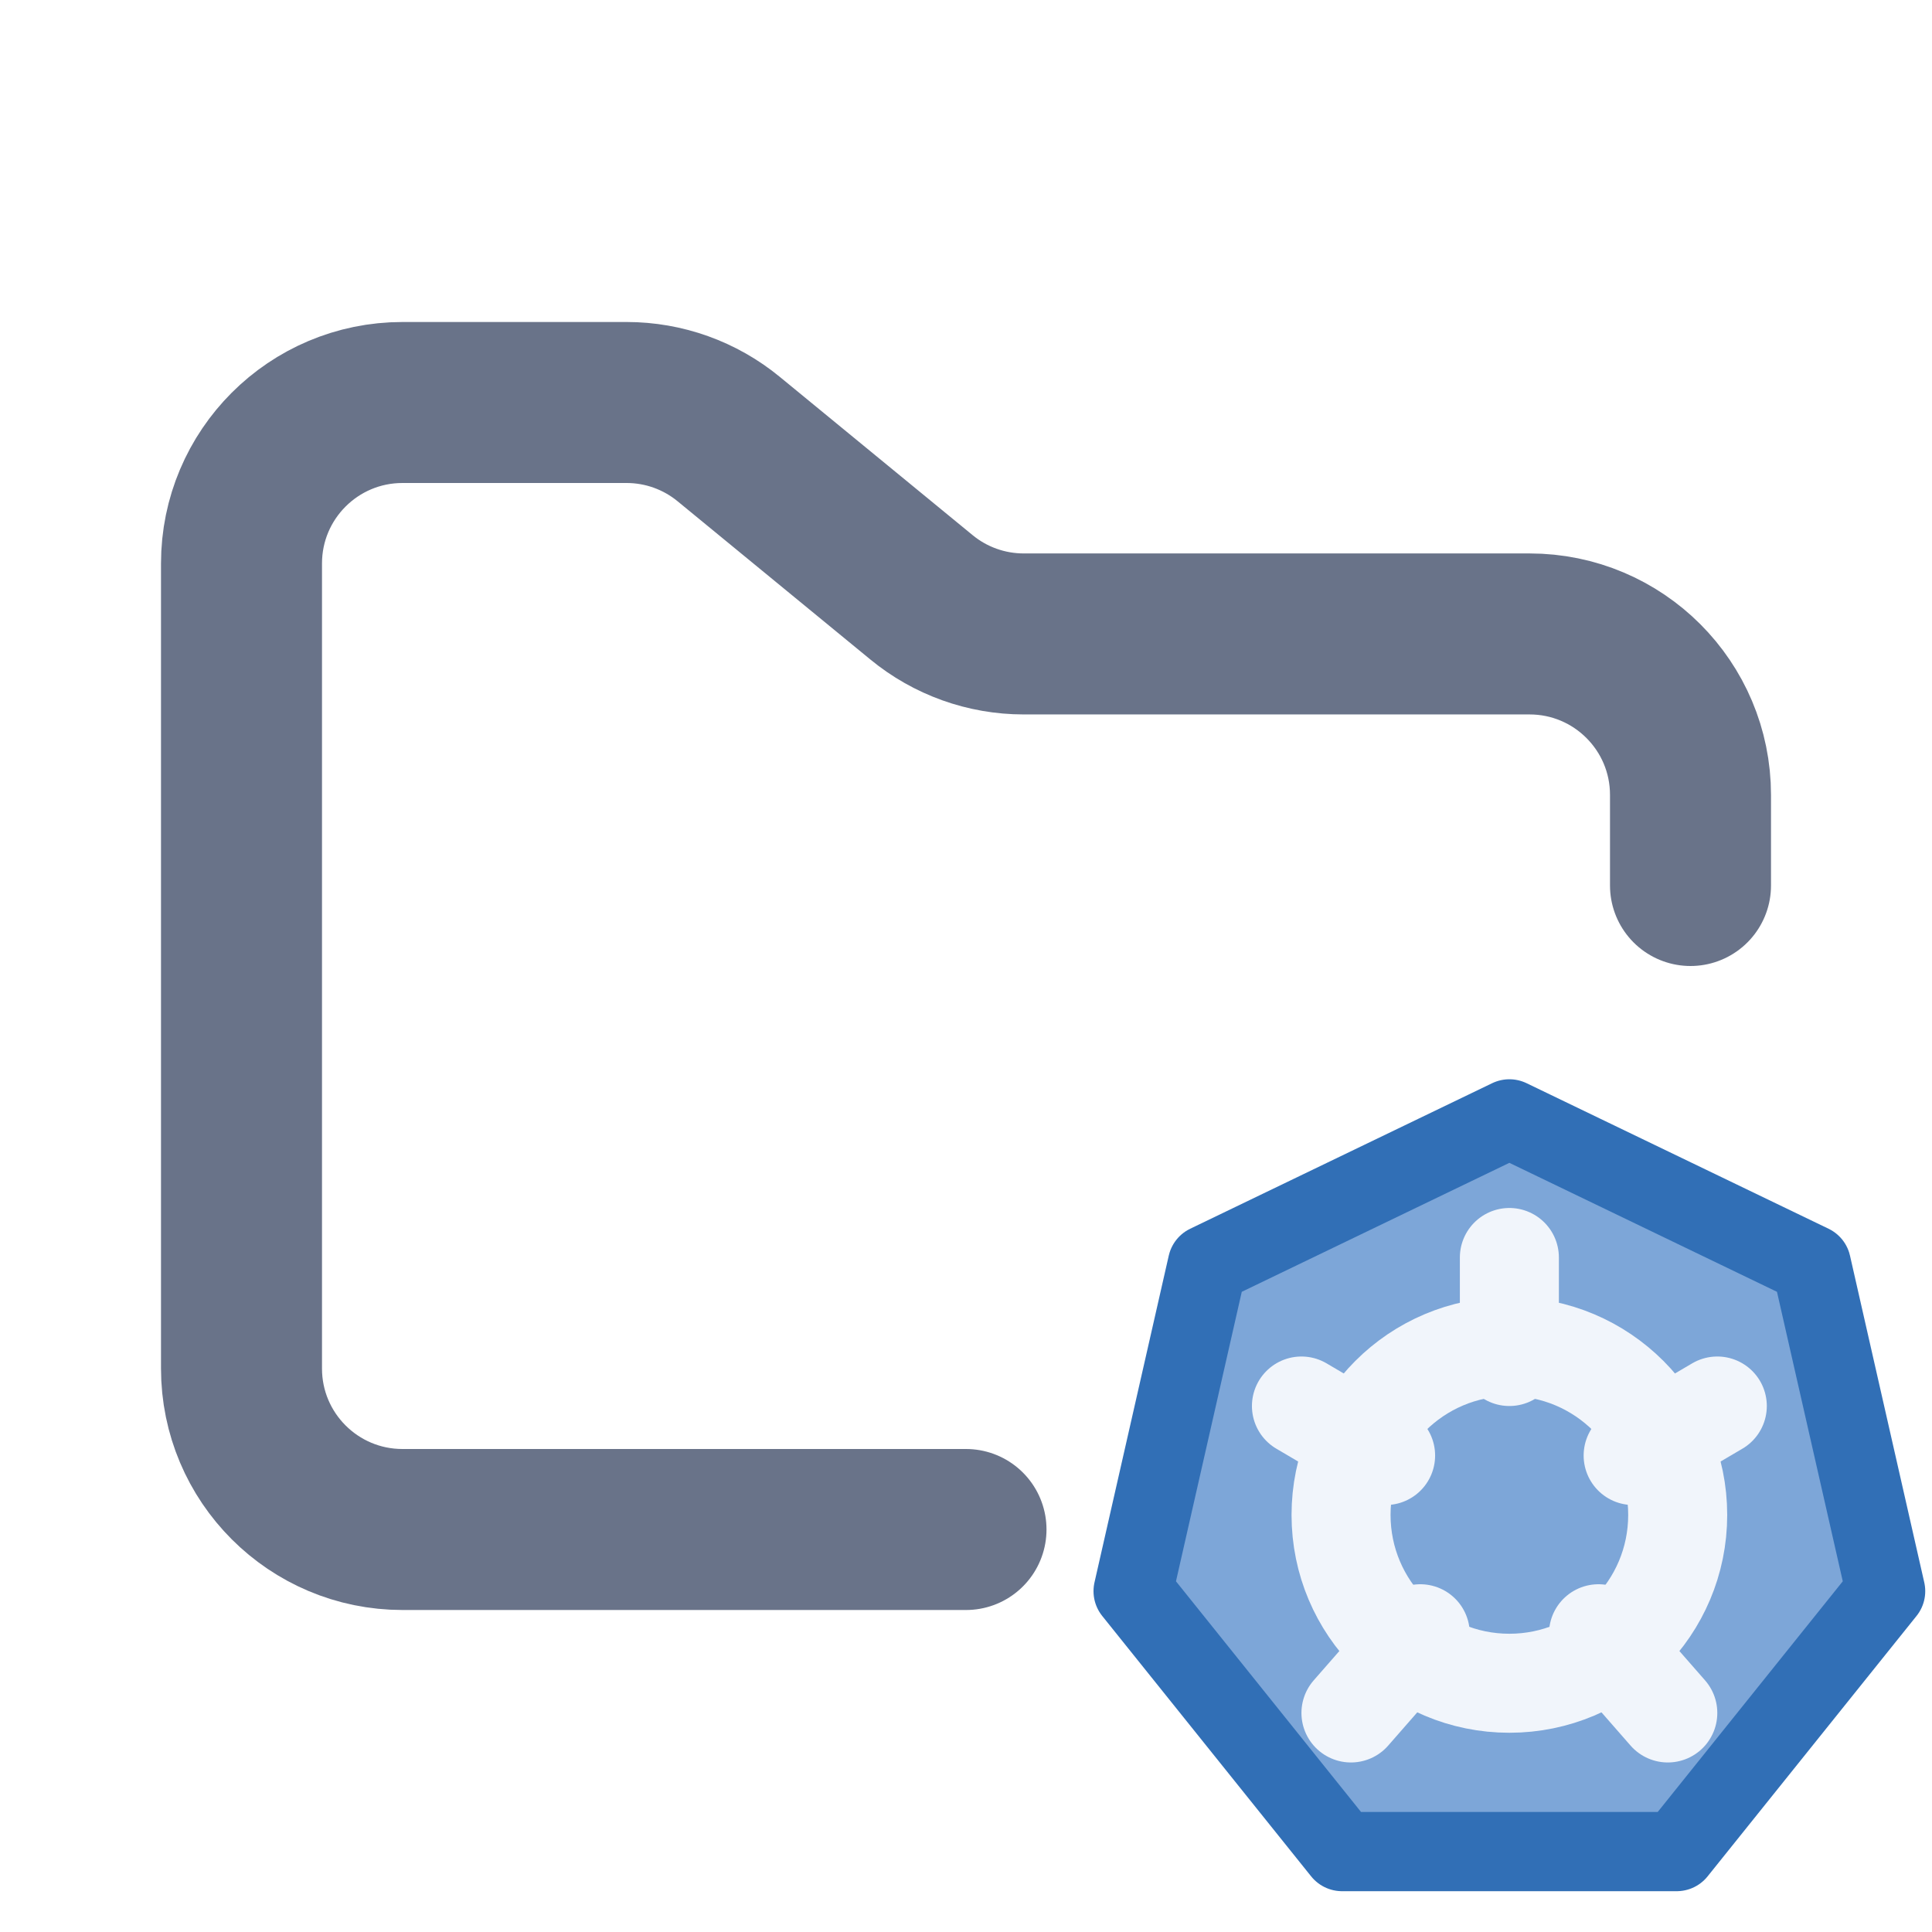
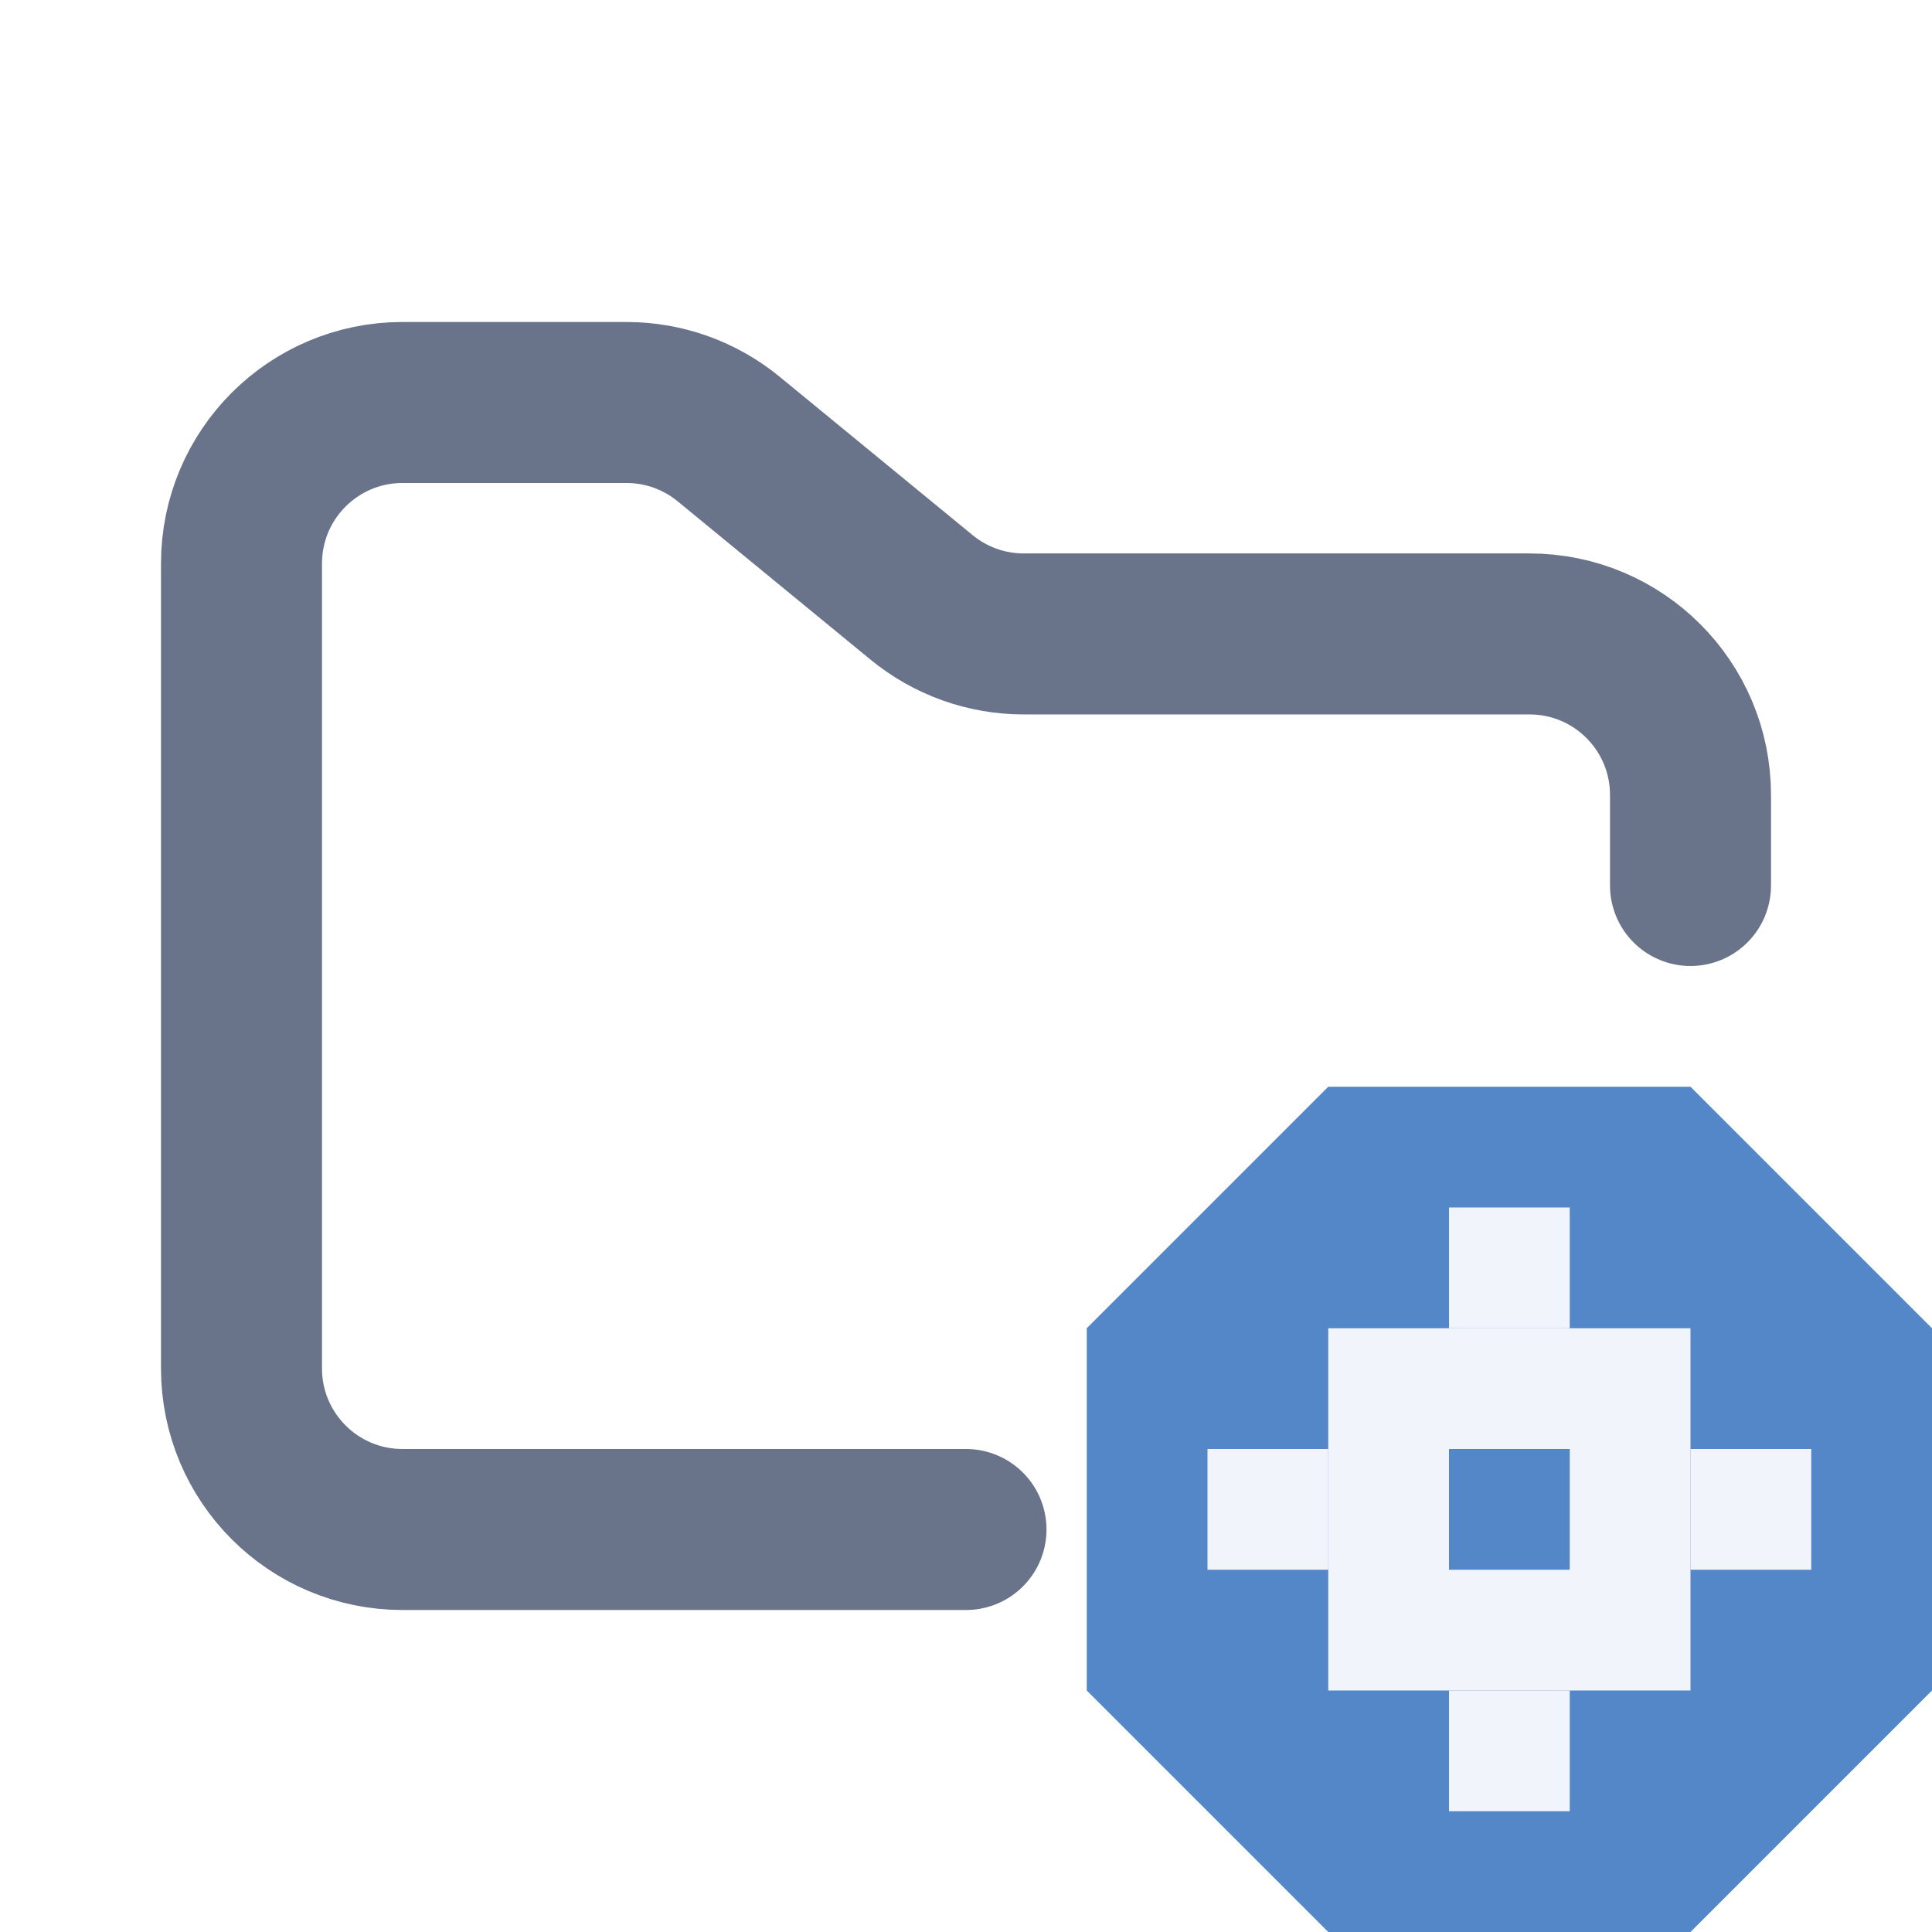
<svg xmlns="http://www.w3.org/2000/svg" width="16" height="16" viewBox="0 0 24 24" fill="none">
  <path d="M12 19H5C3.895 19 3 18.105 3 17V7C3 5.895 3.895 5 5 5H7.784C8.247 5 8.696 5.161 9.053 5.455L11.447 7.42C11.804 7.714 12.253 7.875 12.716 7.875H19C20.105 7.875 21 8.77 21 9.875V11" stroke="#697389" stroke-width="2" stroke-linecap="round" stroke-linejoin="round" />
  <g transform="scale(1.5)">
-     <g transform="translate(12.5 12.3) scale(.82) translate(-12.5 -12.3)">
-       <path d="M12.5 8.6L15.55 10.07L16.3 13.37L14.19 16H10.81L8.7 13.37L9.45 10.07Z" fill="#7DA6D8" stroke="#316FB6" stroke-width=".8" stroke-linejoin="round" />
-       <circle cx="12.5" cy="12.6" r="1.7" stroke="#F1F5FB" stroke-width="1" />
-       <path d="M12.5 10V11M14.6 11.5L13.75 12M14.1 14.6L13.4 13.8M10.9 14.6L11.6 13.8M10.4 11.5L11.25 12" stroke="#F1F5FB" stroke-width="1" stroke-linecap="round" />
-     </g>
+     <path d="M11 9H14L16 11V14L14 16H11L9 14V11Z" fill="#5387C7" />
+     <rect x="11.5" y="11.5" width="2" height="2" stroke="#F1F5FB" />
+     <path d="M12 10H13V11H12ZM14 12H15V13H14ZM12 14H13V15H12ZM10 12H11V13H10Z" fill="#F1F5FB" />
  </g>
</svg>
